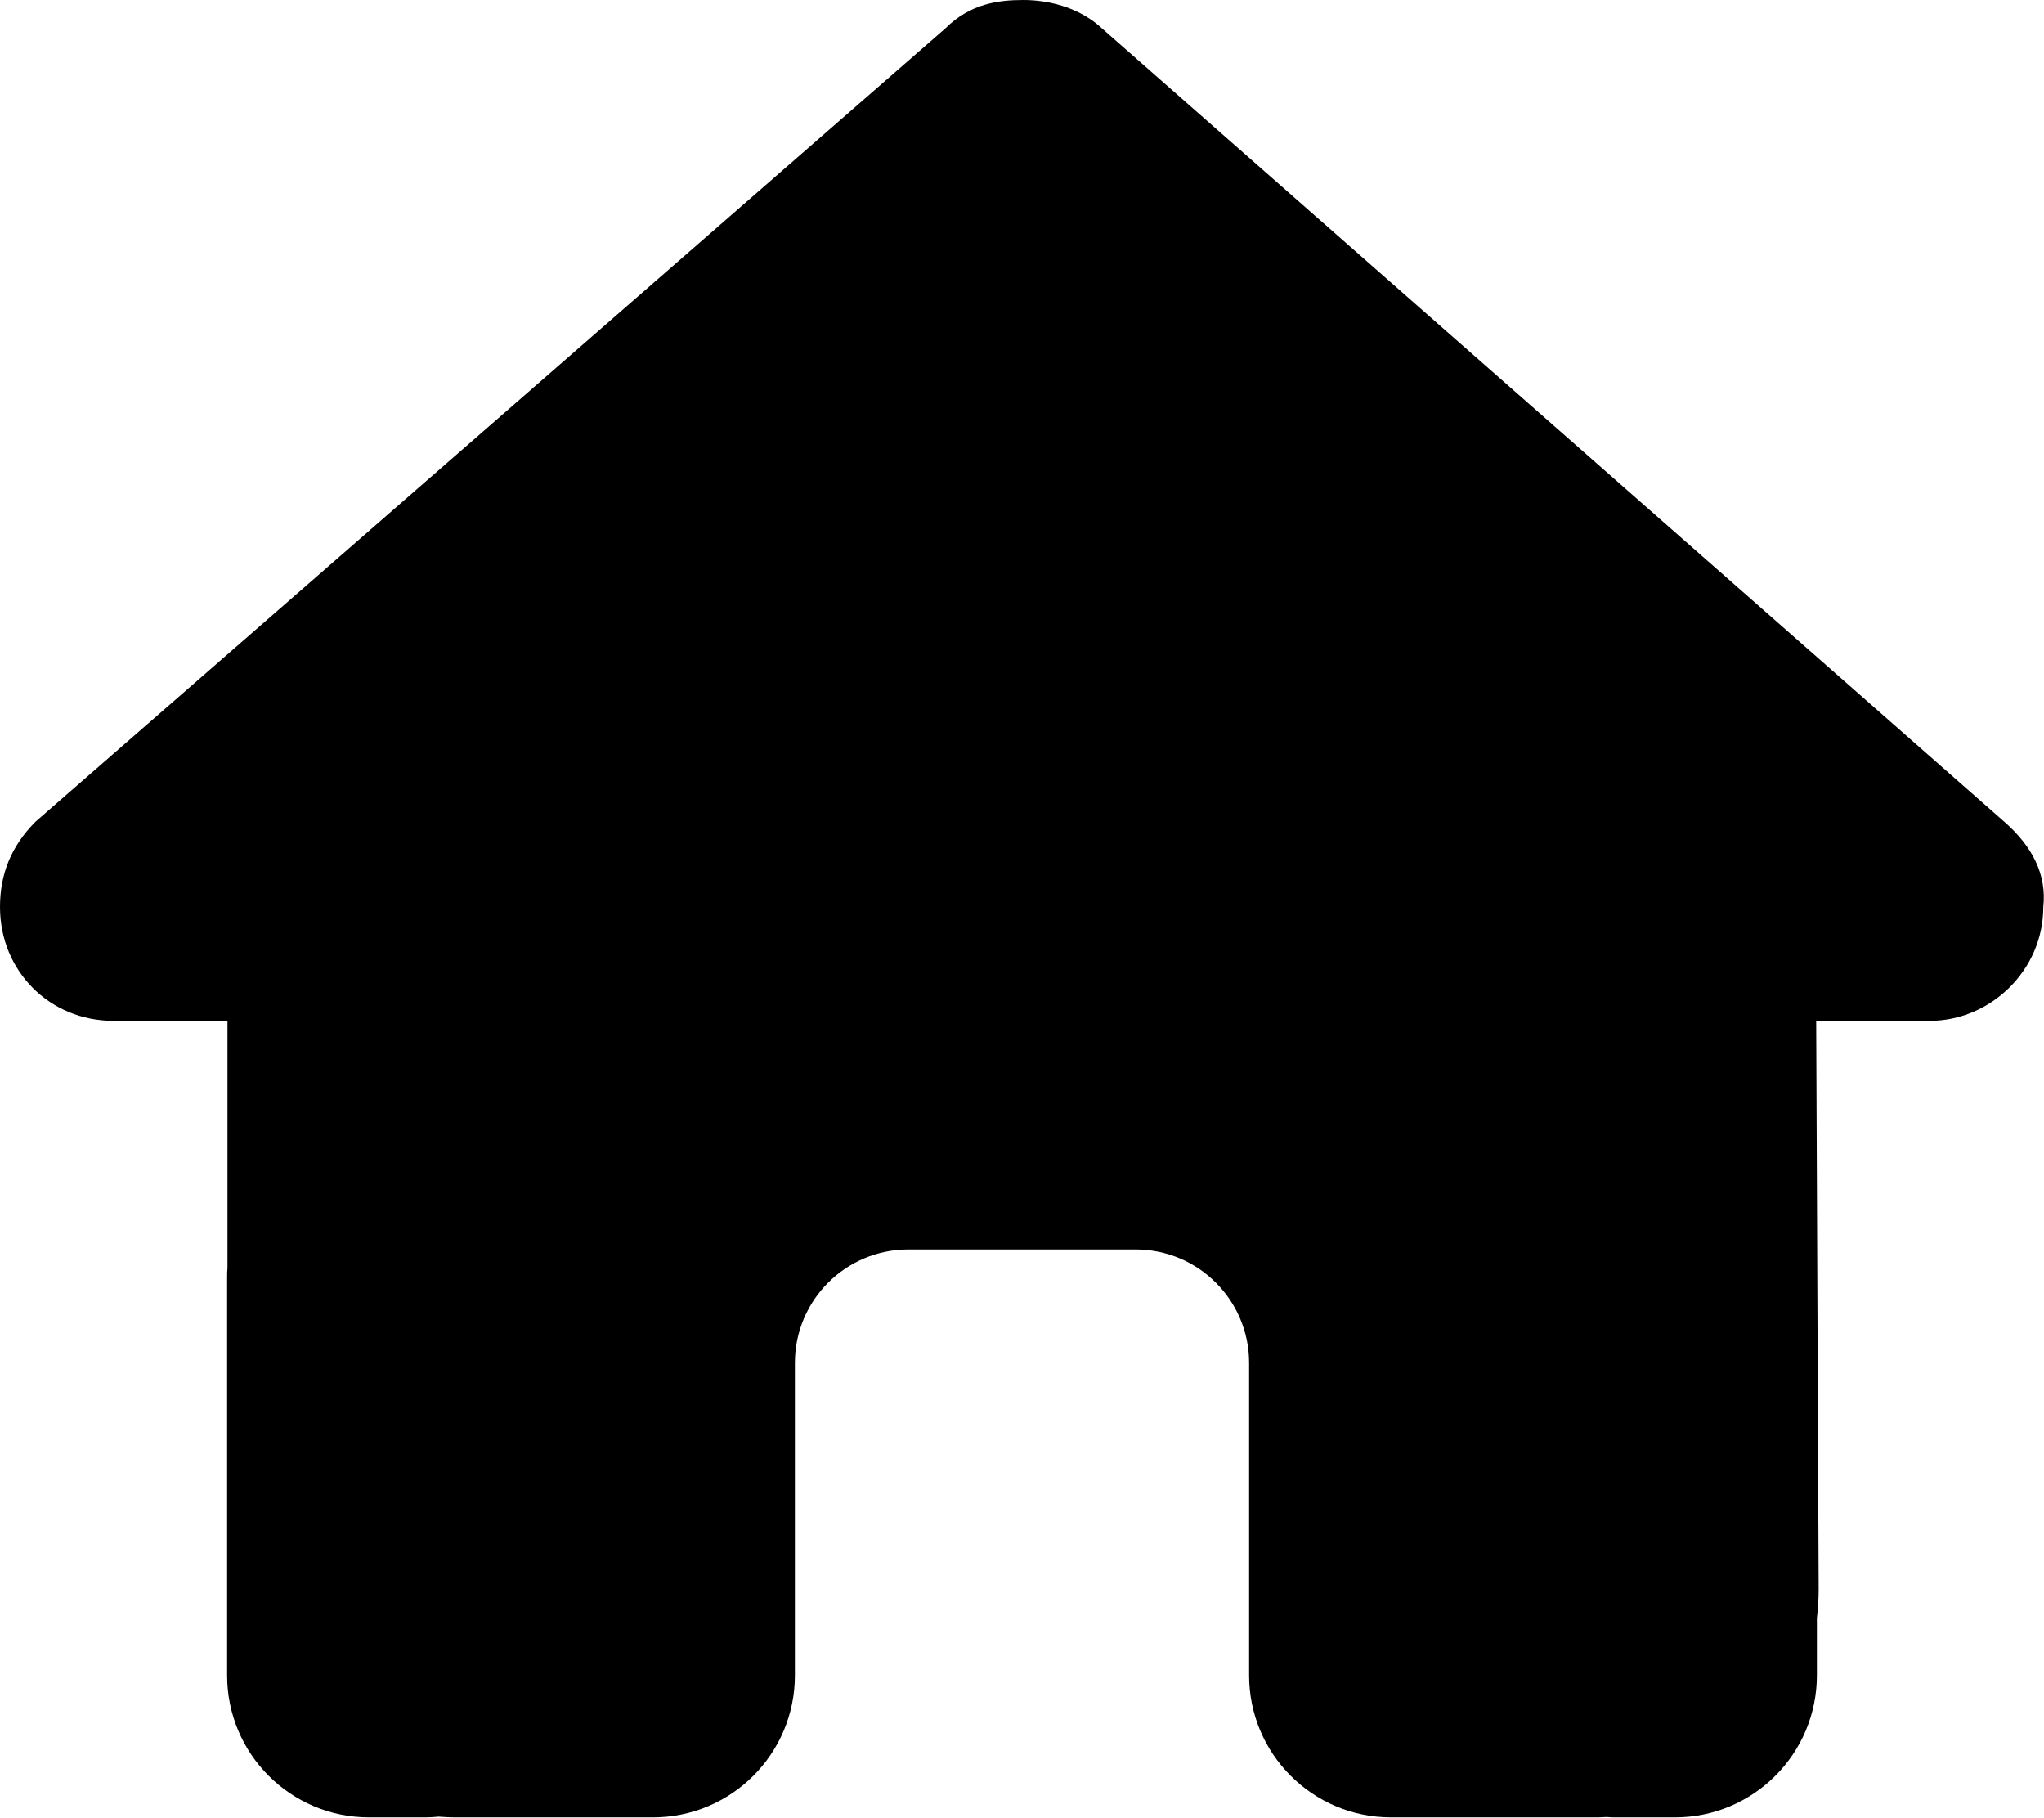
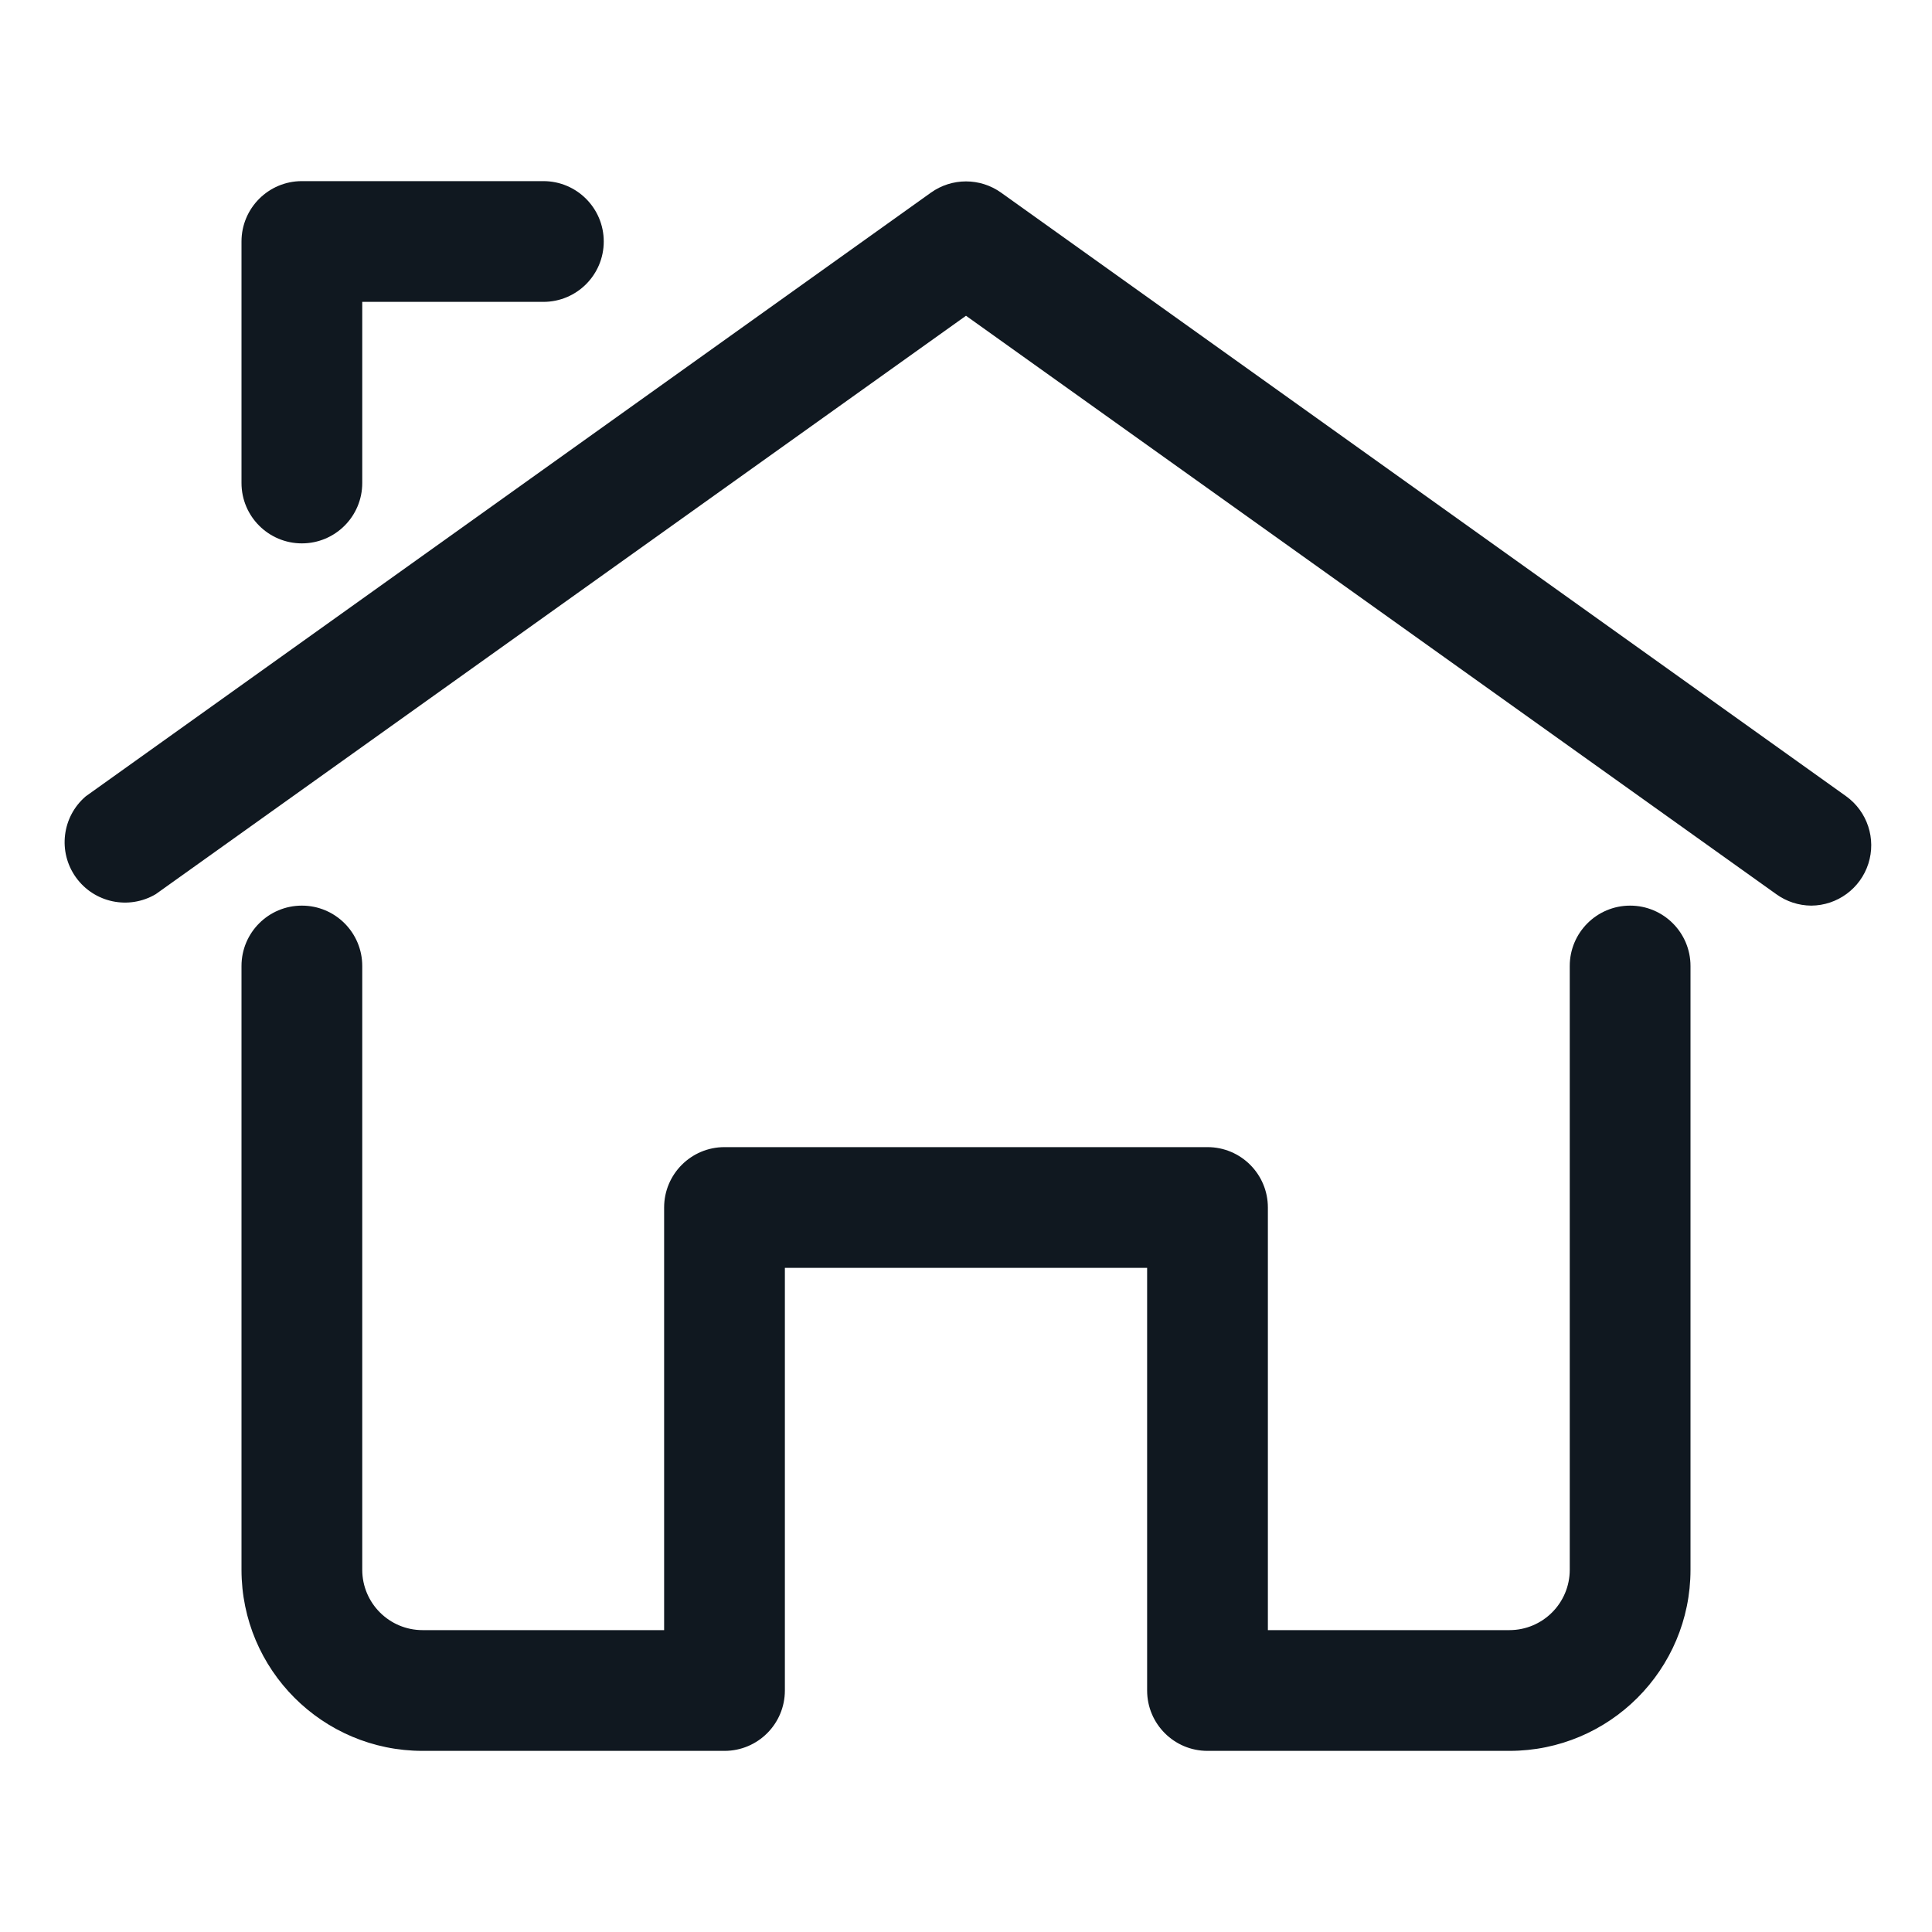
- <svg xmlns="http://www.w3.org/2000/svg" viewBox="0 0 576 512">
-   <path d="M575.8 255.5c0 18-15 32.1-32 32.1h-32l.7 160.2c0 2.7-.2 5.4-.5 8.1V472c0 22.1-17.9 40-40 40H456c-1.1 0-2.2 0-3.3-.1c-1.4 .1-2.8 .1-4.2 .1H416 392c-22.1 0-40-17.9-40-40V448 384c0-17.7-14.3-32-32-32H256c-17.7 0-32 14.3-32 32v64 24c0 22.1-17.9 40-40 40H160 128.1c-1.5 0-3-.1-4.5-.2c-1.2 .1-2.4 .2-3.6 .2H104c-22.1 0-40-17.9-40-40V360c0-.9 0-1.9 .1-2.8V287.6H32c-18 0-32-14-32-32.1c0-9 3-17 10-24L266.4 8c7-7 15-8 22-8s15 2 21 7L564.8 231.5c8 7 12 15 11 24z" />
+ <svg xmlns="http://www.w3.org/2000/svg" data-name="Layer 2" id="Layer_2" viewBox="0 0 32 32">
+   <defs>
+     <style>.cls-1{fill:#101820;}</style>
+   </defs>
+   <path class="cls-1" d="M30,15a1,1,0,0,1-.58-.19L16,5.23,2.58,14.81a1,1,0,0,1-1.16-1.62l14-10a1,1,0,0,1,1.16,0l14,10A1,1,0,0,1,30,15Z" />
+   <path class="cls-1" d="M5,9A1,1,0,0,1,4,8V4A1,1,0,0,1,5,3H9A1,1,0,0,1,9,5H6V8A1,1,0,0,1,5,9Z" />
+   <path class="cls-1" d="M25,29H20a1,1,0,0,1-1-1V21H13v7a1,1,0,0,1-1,1H7a3,3,0,0,1-3-3V16a1,1,0,0,1,2,0V26a1,1,0,0,0,1,1h4V20a1,1,0,0,1,1-1h8a1,1,0,0,1,1,1v7h4a1,1,0,0,0,1-1V16a1,1,0,0,1,2,0V26A3,3,0,0,1,25,29Z" />
</svg>
